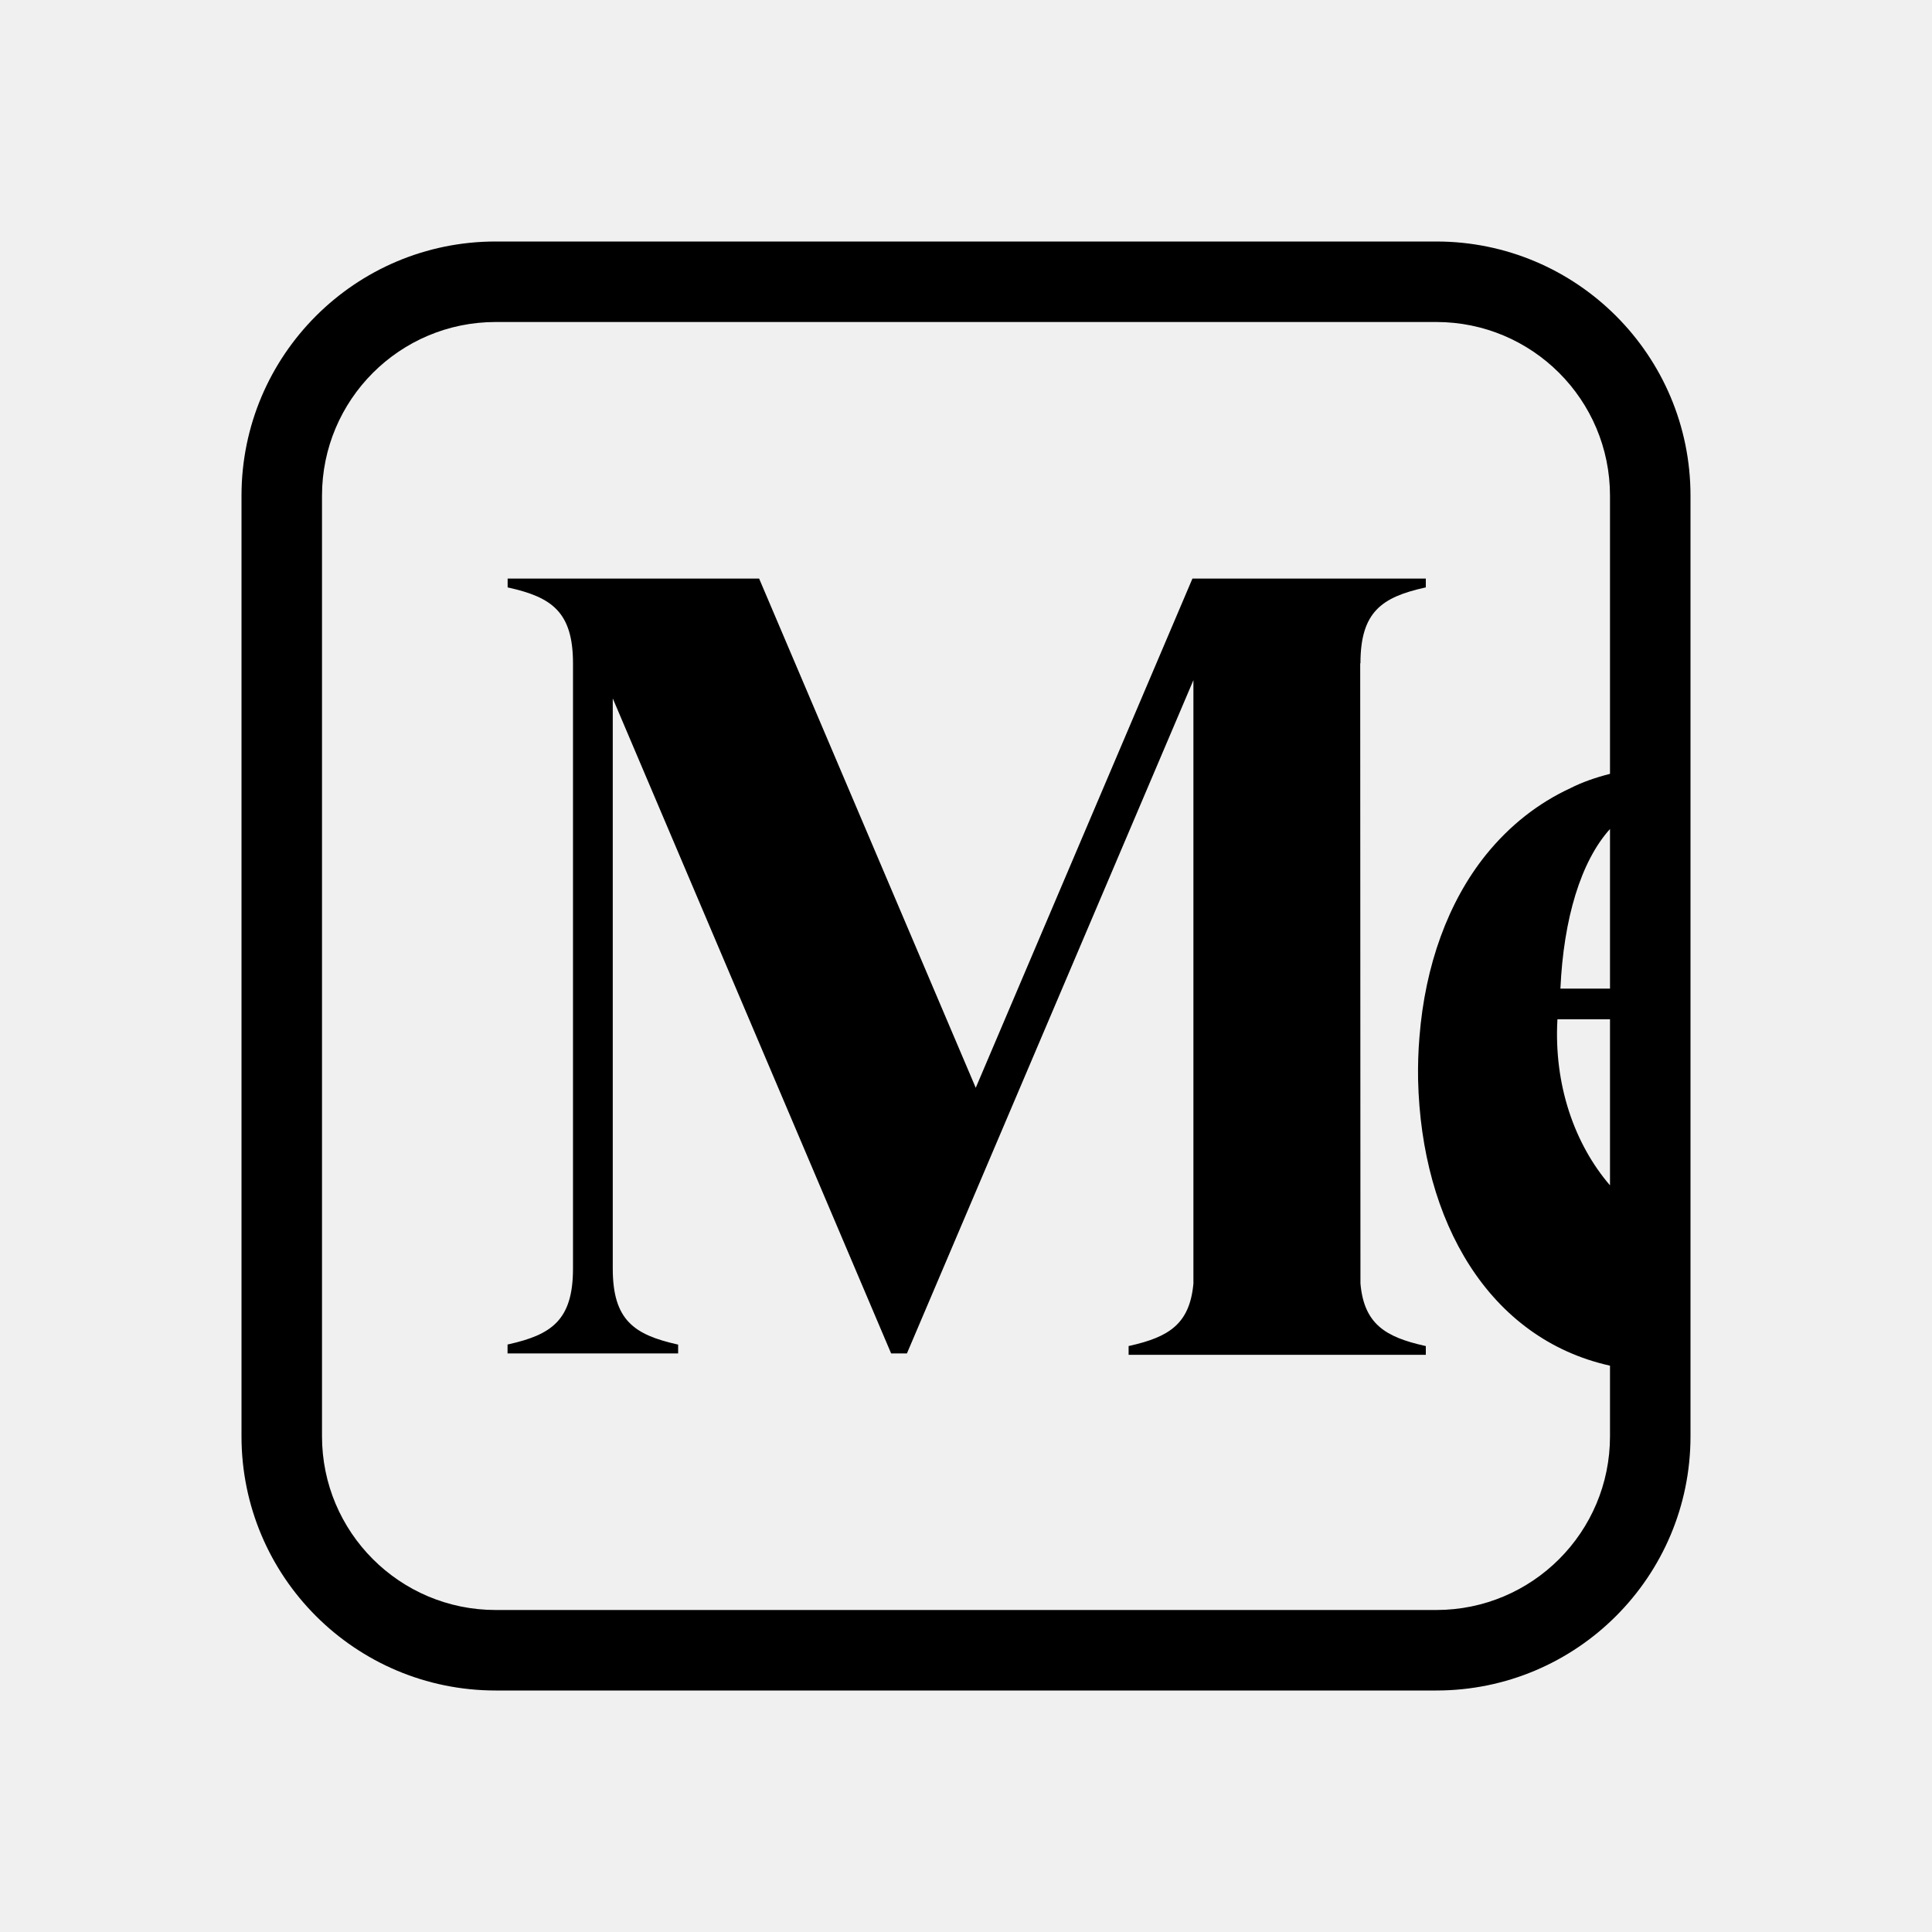
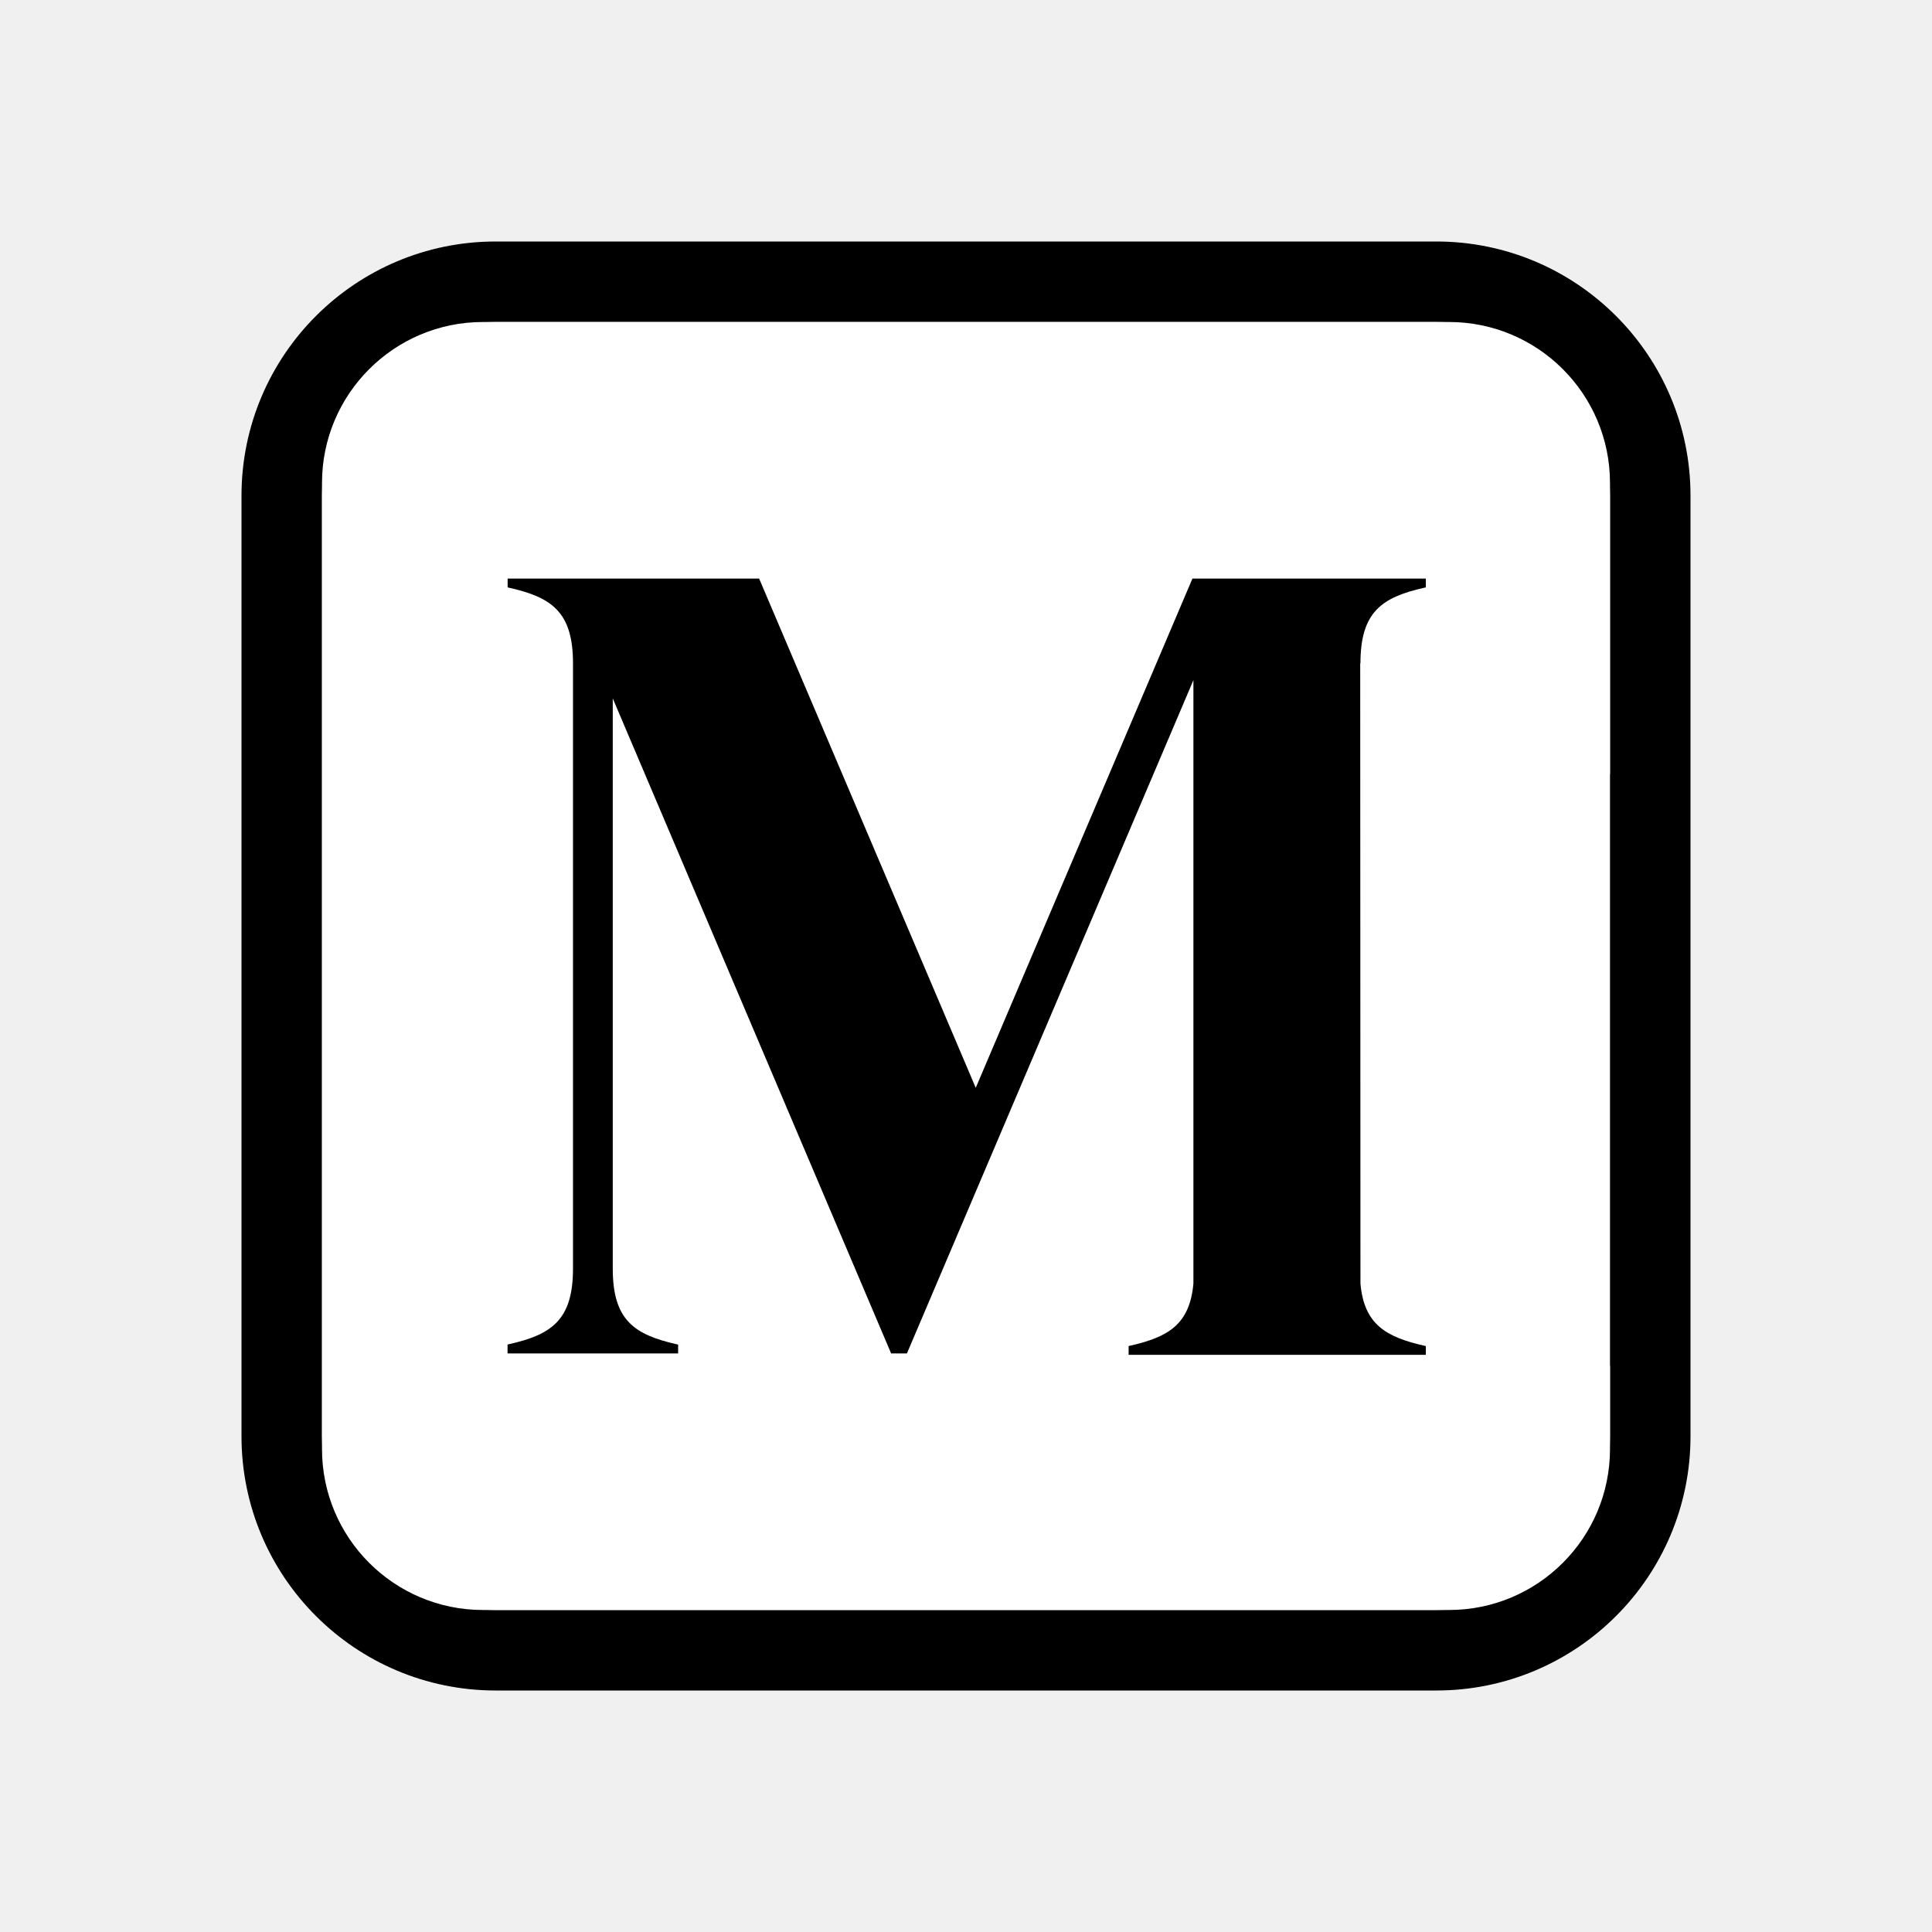
- <svg xmlns="http://www.w3.org/2000/svg" viewBox="0 0 24 24" fill="currentColor">
-   <path d="M6.158 4H17.842C19.034 4 20 4.966 20 6.158V9.613C19.823 9.658 19.653 9.717 19.508 9.791C19.108 9.976 18.755 10.253 18.461 10.616C17.989 11.202 17.703 11.993 17.633 12.882C17.618 13.059 17.613 13.237 17.616 13.414C17.657 15.177 18.496 16.63 20 16.965V17.842C20 19.034 19.034 20 17.842 20H6.158C4.966 20 4 19.034 4 17.842V6.158C4 4.966 4.966 4 6.158 4ZM21 6.158C21 4.414 19.586 3 17.842 3H6.158C4.414 3 3 4.414 3 6.158V17.842C3 19.586 4.414 21 6.158 21H17.842C19.586 21 21 19.586 21 17.842V6.158ZM20 10.298V12.281H19.384C19.423 11.414 19.637 10.701 20 10.298ZM20 12.662V14.725C19.559 14.212 19.301 13.476 19.347 12.662H20ZM17.697 7.3L17.712 7.297V7.187H14.813L12.121 13.513L9.43 7.187H6.306V7.297L6.32 7.3C6.849 7.419 7.118 7.598 7.118 8.24V15.759C7.118 16.402 6.848 16.58 6.319 16.699L6.305 16.702V16.813H8.424V16.703L8.41 16.7C7.881 16.58 7.612 16.402 7.612 15.76V8.676L11.07 16.813H11.266L14.825 8.449V15.945C14.779 16.453 14.513 16.61 14.034 16.718L14.02 16.721V16.83H17.712V16.721L17.697 16.718C17.218 16.61 16.945 16.453 16.9 15.945L16.897 8.24H16.9C16.9 7.598 17.169 7.419 17.697 7.3Z" />
+ <svg xmlns="http://www.w3.org/2000/svg" viewBox="0 0 24 24">
+   <path fill="currentColor" d="M6.158 4H17.842C19.034 4 20 4.966 20 6.158V9.613C19.823 9.658 19.653 9.717 19.508 9.791C19.108 9.976 18.755 10.253 18.461 10.616C17.989 11.202 17.703 11.993 17.633 12.882C17.618 13.059 17.613 13.237 17.616 13.414C17.657 15.177 18.496 16.63 20 16.965V17.842C20 19.034 19.034 20 17.842 20H6.158C4.966 20 4 19.034 4 17.842V6.158C4 4.966 4.966 4 6.158 4ZM21 6.158C21 4.414 19.586 3 17.842 3H6.158C4.414 3 3 4.414 3 6.158V17.842C3 19.586 4.414 21 6.158 21H17.842C19.586 21 21 19.586 21 17.842V6.158Z" />
+   <rect x="4" y="4" width="16" height="16" rx="2" fill="white" />
+   <path fill="currentColor" d="M17.697 7.3L17.712 7.297V7.187H14.813L12.121 13.513L9.43 7.187H6.306V7.297L6.32 7.3C6.849 7.419 7.118 7.598 7.118 8.24V15.759C7.118 16.402 6.848 16.58 6.319 16.699L6.305 16.702V16.813H8.424V16.703L8.41 16.7C7.881 16.58 7.612 16.402 7.612 15.76V8.676L11.07 16.813H11.266L14.825 8.449V15.945C14.779 16.453 14.513 16.61 14.034 16.718L14.02 16.721V16.83H17.712V16.721L17.697 16.718C17.218 16.61 16.945 16.453 16.9 15.945L16.897 8.24H16.9C16.9 7.598 17.169 7.419 17.697 7.3Z" />
</svg>
